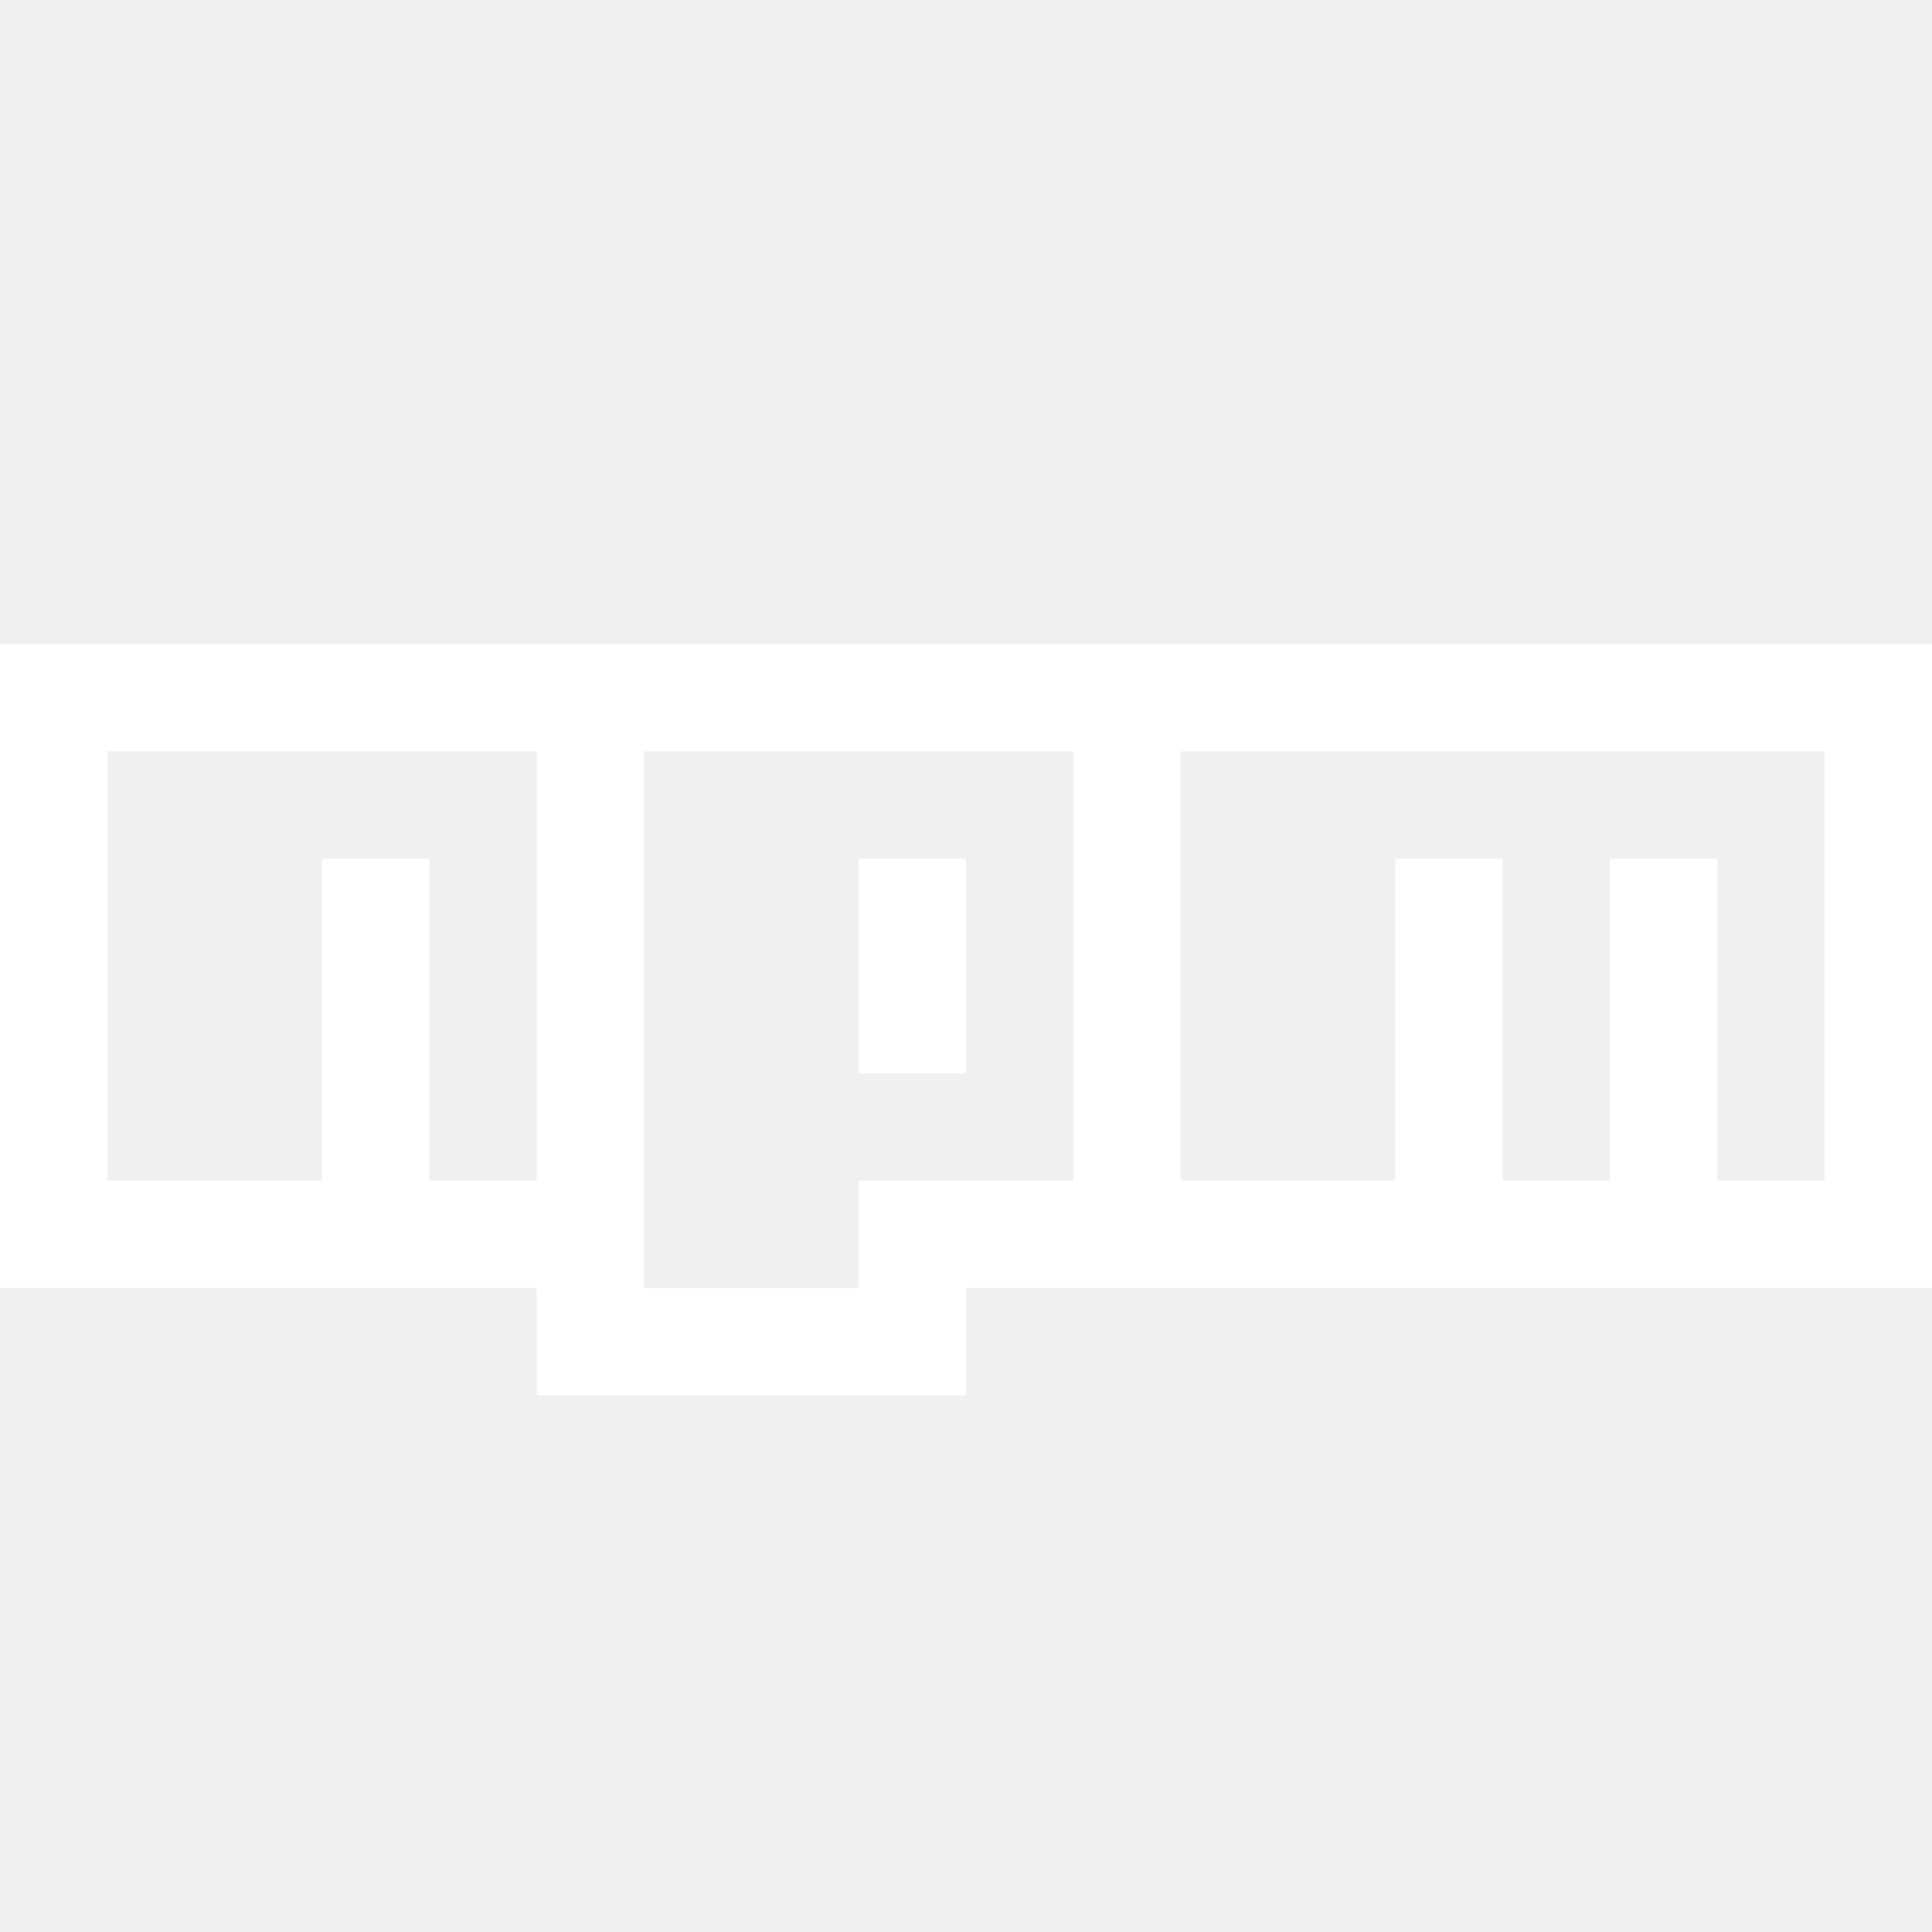
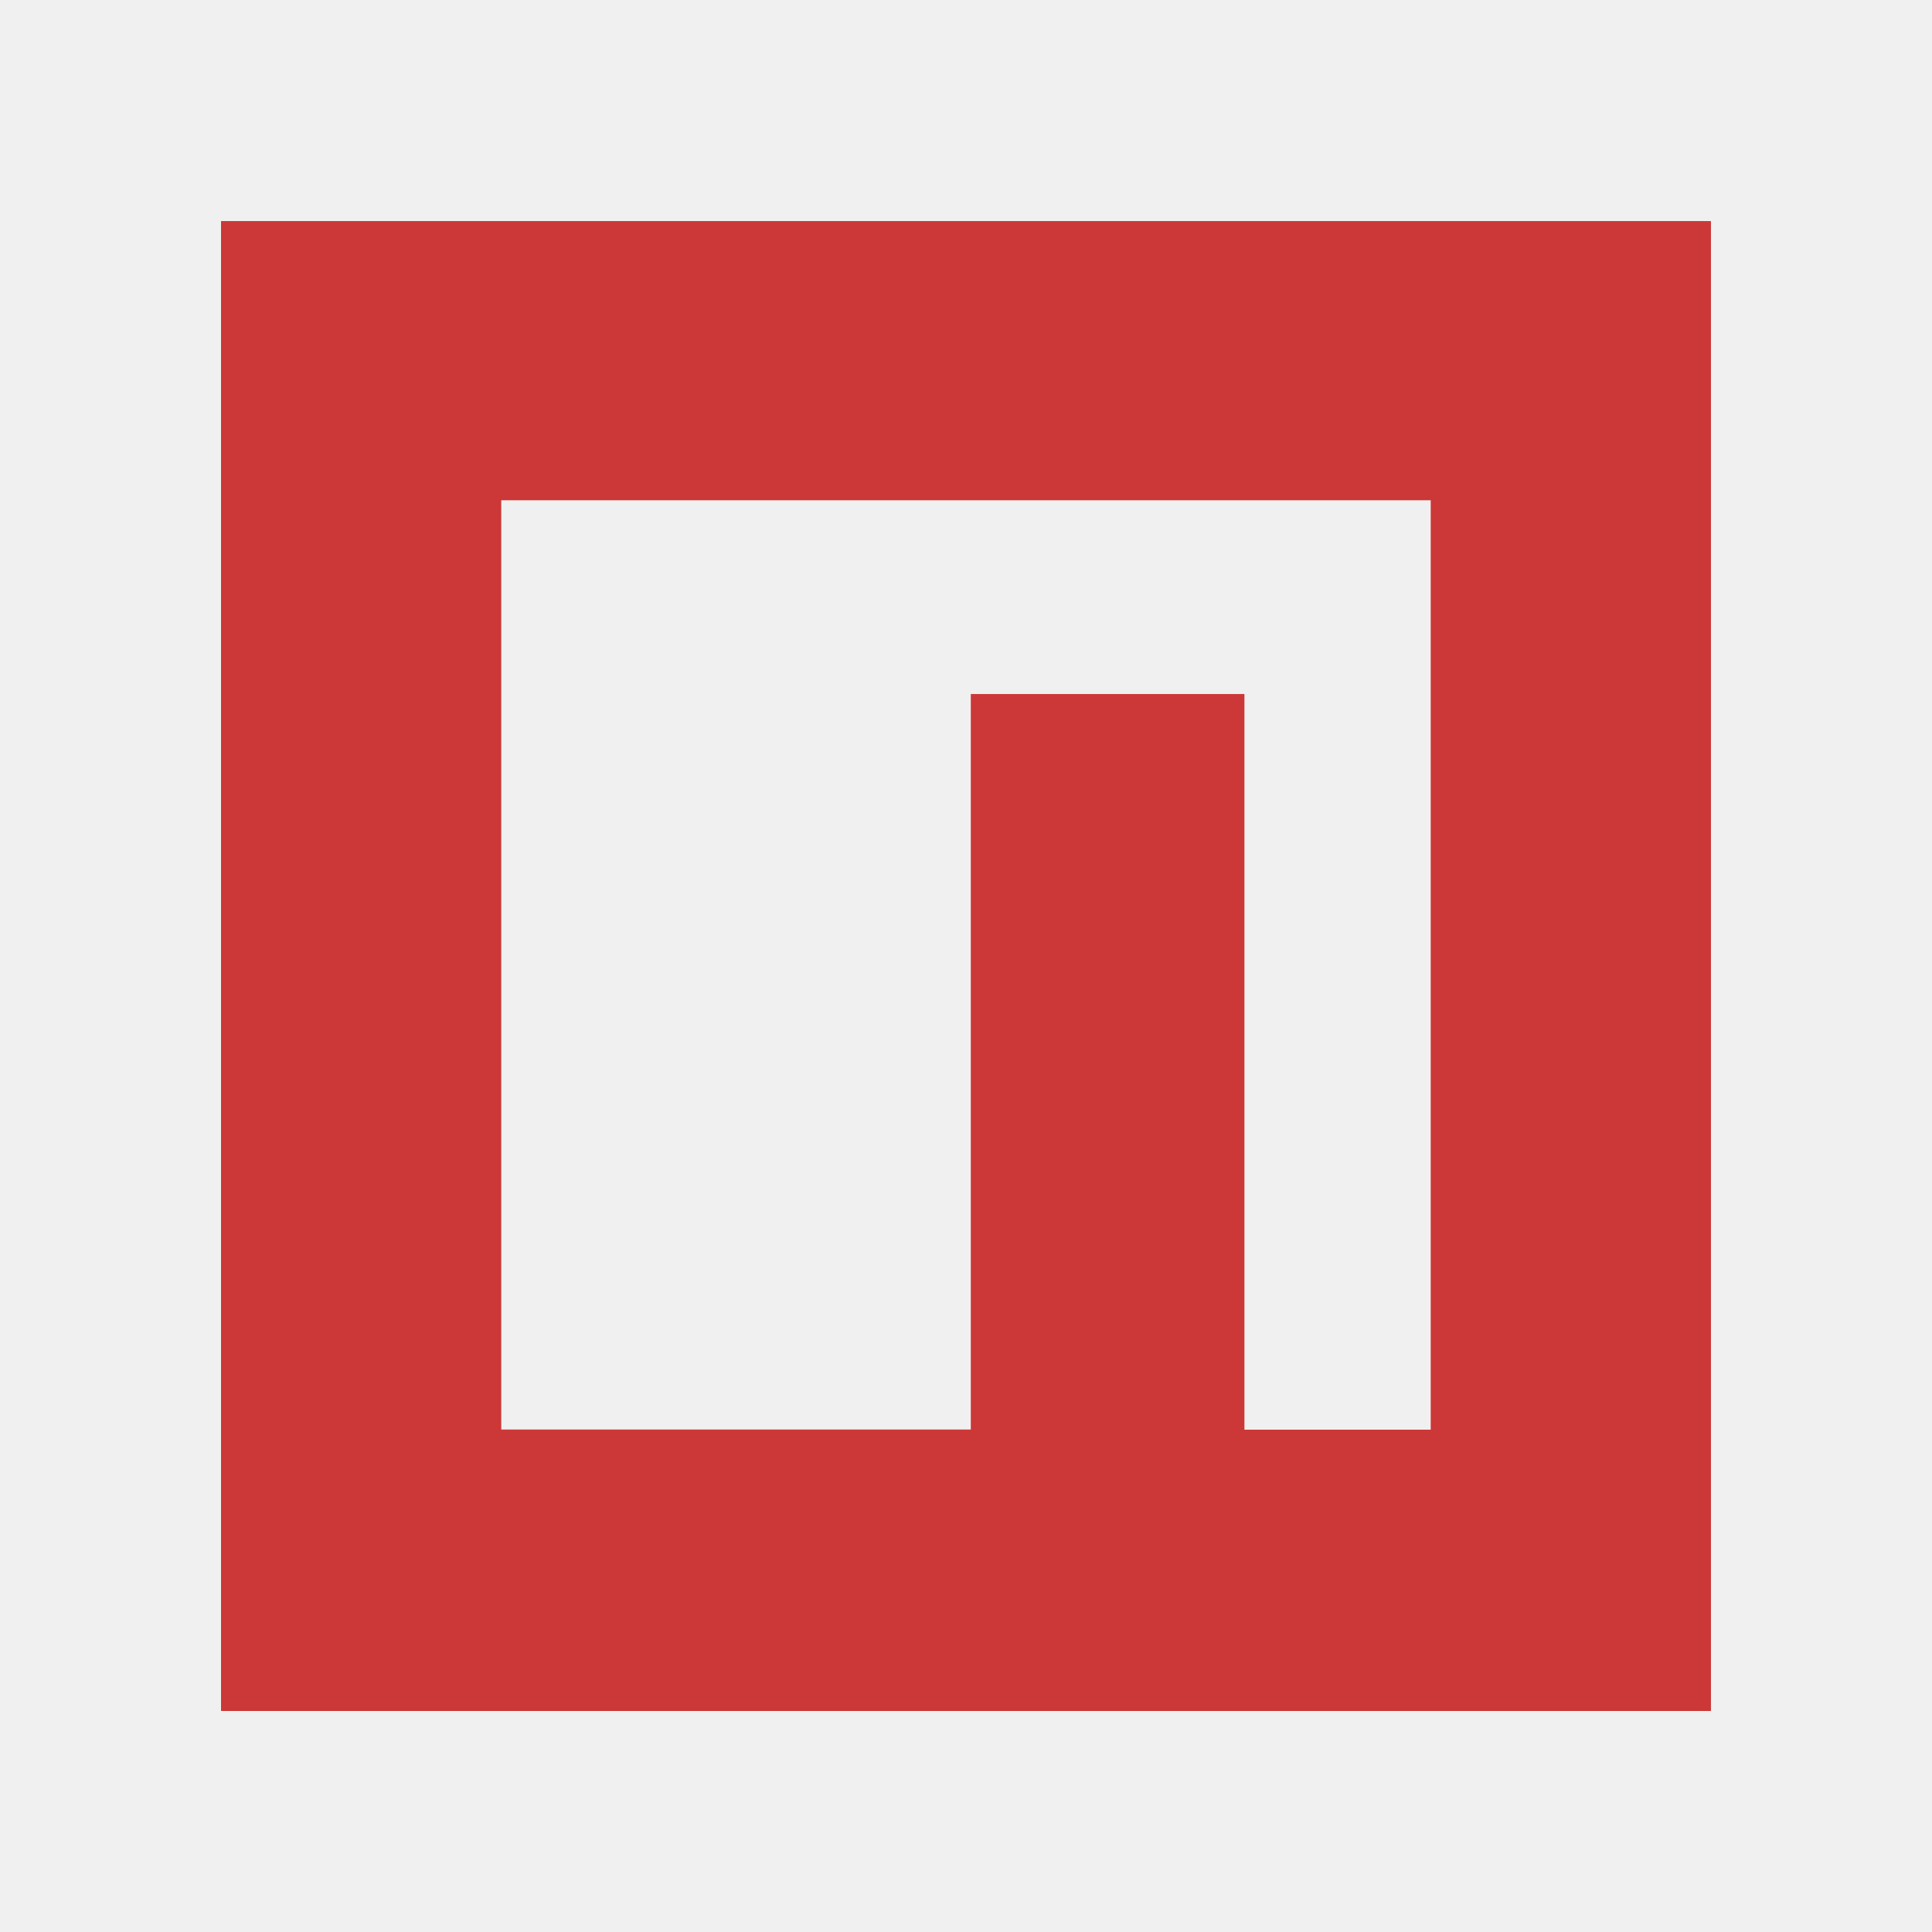
- <svg xmlns="http://www.w3.org/2000/svg" width="64" height="64" class="icon" p-id="2248" t="1629224764686" version="1.1" viewBox="0 0 1152 1024">
-   <path fill="#fff" d="M576 576h-64v-128h64v128z m576-256v384H576v64H320v-64H0V320h1152z m-832 64H64v256h128v-192h64v192h64V384z m320 0H384v320h128v-64h128V384z m448 0H704v256h128v-192h64v192h64v-192h64v192h64V384z" p-id="2249" />
+ <svg xmlns="http://www.w3.org/2000/svg" t="1630419568812" class="icon" viewBox="0 0 1024 1024" version="1.1" p-id="2163" width="256" height="256">
+   <path d="M117.15 906.85V117.16h789.69v789.69z m148.521-641.707v492.534h248.873V367.844h145.025v389.906h98.735V265.144z" fill="#CB3837" p-id="2164" />
</svg>
